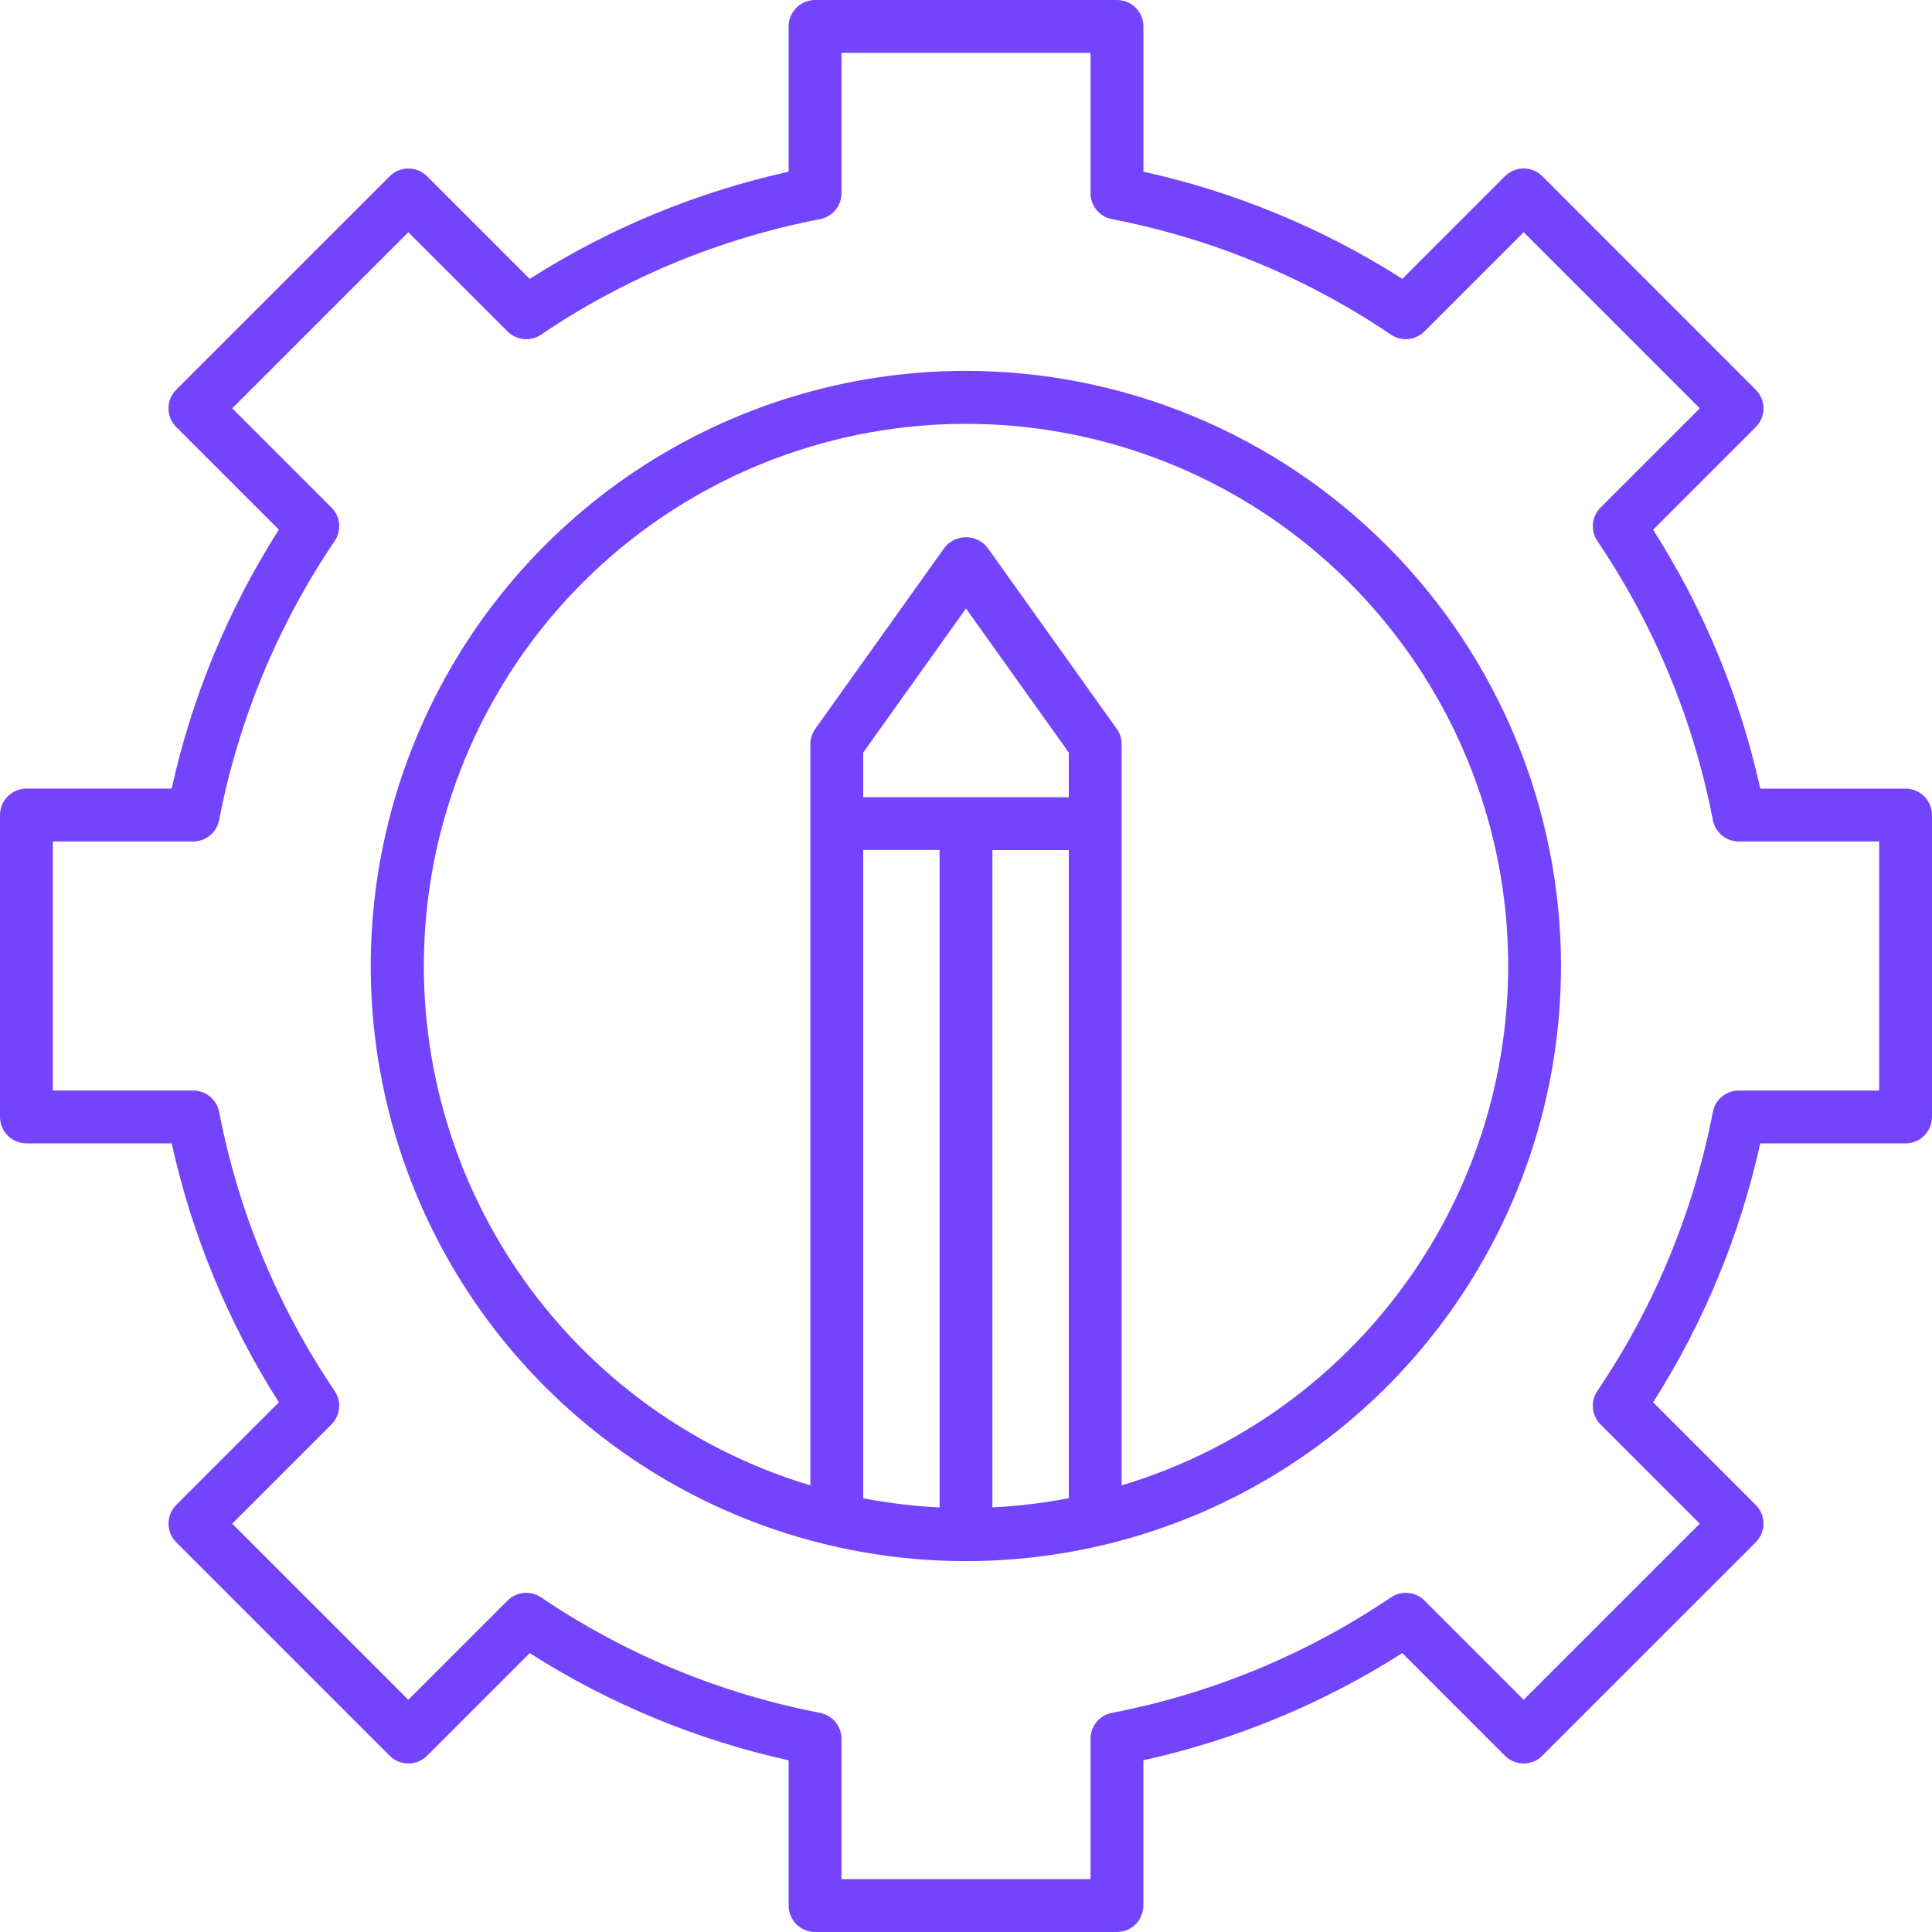
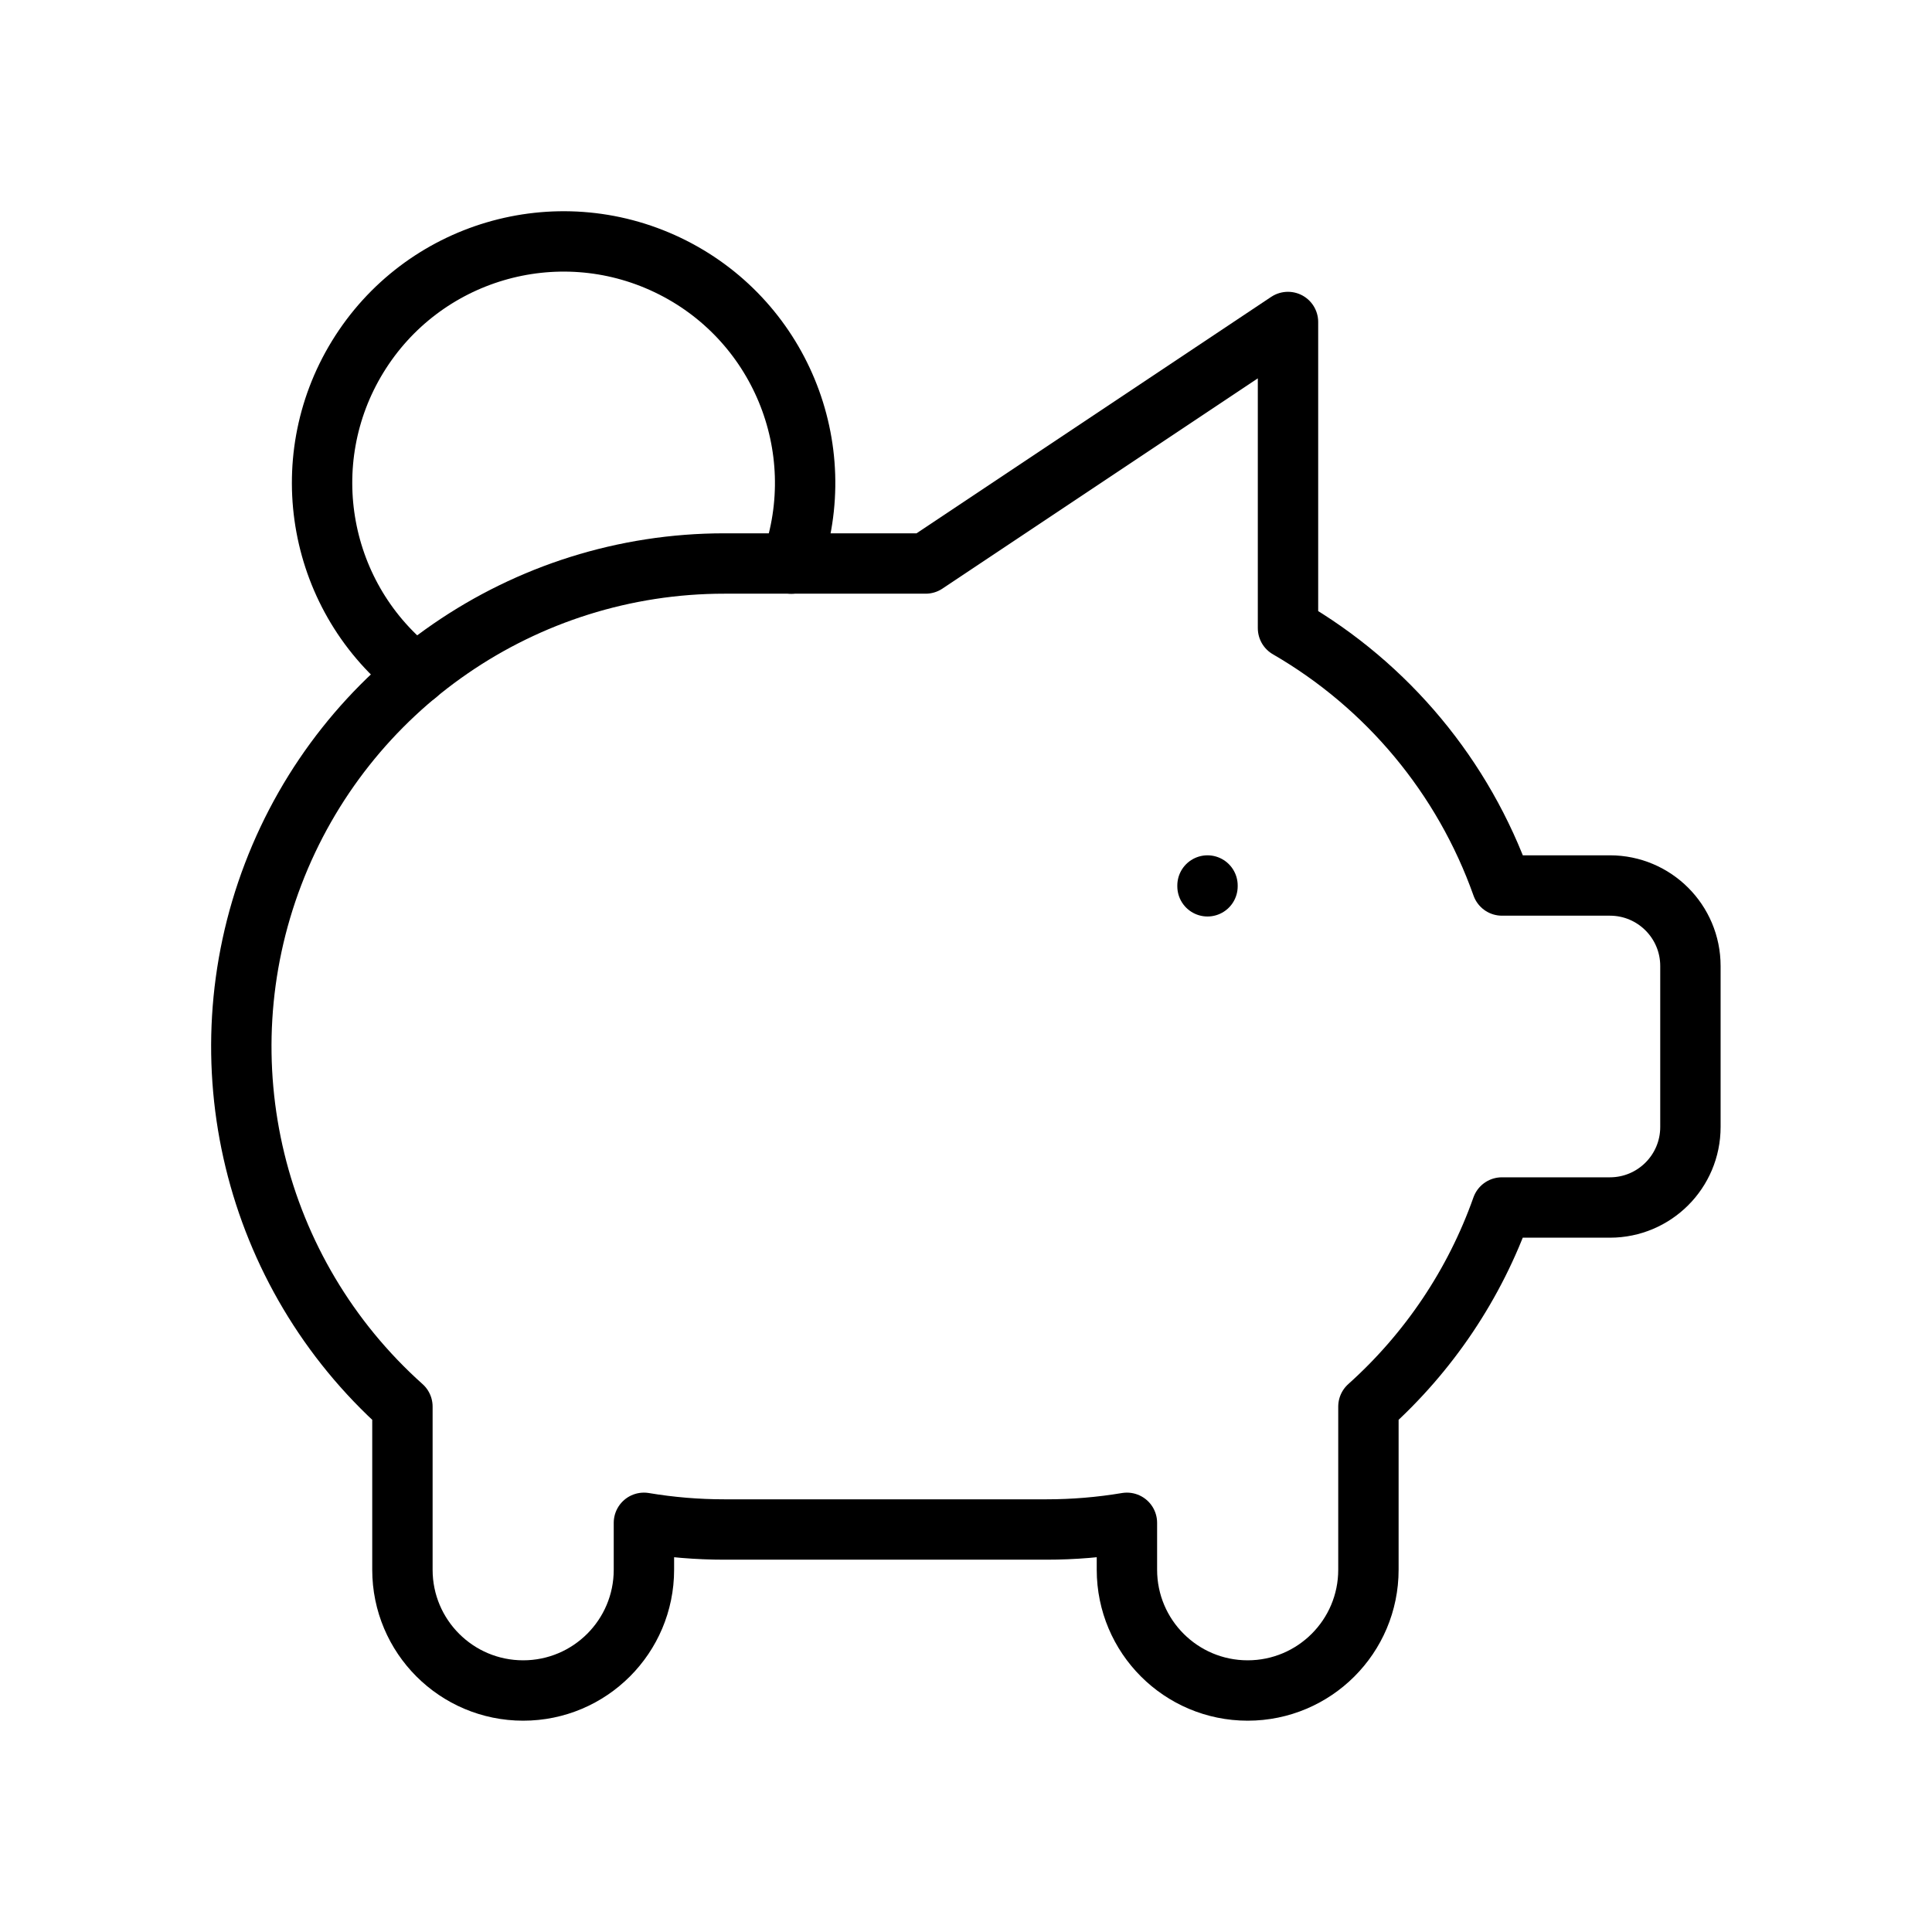
- <svg xmlns="http://www.w3.org/2000/svg" width="40" height="40" viewBox="0 0 40 40" fill="none">
-   <path d="M39.453 16.328H36.445C36.025 14.425 35.274 12.611 34.226 10.967L36.351 8.842C36.402 8.791 36.442 8.731 36.47 8.665C36.497 8.598 36.512 8.527 36.512 8.455C36.512 8.384 36.497 8.313 36.47 8.246C36.442 8.18 36.402 8.12 36.351 8.069L31.933 3.648C31.83 3.546 31.691 3.488 31.546 3.488C31.401 3.488 31.262 3.546 31.159 3.648L29.034 5.773C27.391 4.726 25.576 3.975 23.673 3.554V0.547C23.673 0.475 23.659 0.404 23.631 0.337C23.604 0.271 23.563 0.211 23.512 0.16C23.462 0.109 23.401 0.069 23.335 0.041C23.268 0.014 23.197 -0 23.125 1.4287e-06H16.875C16.73 8.42234e-05 16.591 0.058 16.488 0.16C16.386 0.263 16.328 0.402 16.328 0.547V3.555C14.425 3.976 12.61 4.727 10.967 5.774L8.842 3.649C8.739 3.547 8.6 3.489 8.455 3.489C8.31 3.489 8.171 3.547 8.068 3.649L3.648 8.068C3.546 8.17 3.488 8.309 3.488 8.454C3.488 8.599 3.546 8.738 3.648 8.841L5.773 10.966C4.726 12.61 3.975 14.424 3.554 16.327H0.547C0.475 16.327 0.404 16.341 0.337 16.369C0.271 16.396 0.211 16.437 0.16 16.488C0.109 16.539 0.069 16.599 0.041 16.666C0.014 16.732 -8.17609e-05 16.803 3.57073e-07 16.875V23.125C8.31518e-05 23.27 0.058 23.409 0.16 23.512C0.263 23.614 0.402 23.672 0.547 23.672H3.555C3.975 25.575 4.726 27.39 5.774 29.033L3.649 31.158C3.546 31.261 3.489 31.4 3.489 31.545C3.489 31.69 3.546 31.829 3.649 31.932L8.068 36.351C8.171 36.453 8.31 36.511 8.455 36.511C8.6 36.511 8.739 36.453 8.842 36.351L10.967 34.226C12.61 35.273 14.425 36.025 16.328 36.445V39.453C16.328 39.598 16.386 39.737 16.488 39.84C16.591 39.942 16.73 40 16.875 40H23.125C23.27 40 23.409 39.942 23.512 39.84C23.614 39.737 23.672 39.598 23.672 39.453V36.445C25.575 36.024 27.389 35.273 29.033 34.226L31.158 36.351C31.26 36.453 31.399 36.511 31.544 36.511C31.69 36.511 31.829 36.453 31.931 36.351L36.351 31.932C36.401 31.881 36.442 31.82 36.469 31.754C36.497 31.688 36.511 31.617 36.511 31.545C36.511 31.473 36.497 31.402 36.469 31.335C36.442 31.269 36.401 31.209 36.351 31.158L34.226 29.033C35.273 27.39 36.024 25.575 36.444 23.672H39.453C39.524 23.672 39.596 23.658 39.662 23.631C39.728 23.603 39.789 23.563 39.84 23.512C39.891 23.461 39.931 23.401 39.958 23.334C39.986 23.268 40 23.197 40 23.125V16.875C40 16.73 39.942 16.591 39.84 16.488C39.737 16.386 39.598 16.328 39.453 16.328ZM38.906 22.578H36C35.873 22.578 35.75 22.622 35.652 22.703C35.554 22.784 35.487 22.896 35.463 23.021C35.064 25.089 34.251 27.055 33.071 28.799C33 28.905 32.968 29.031 32.98 29.158C32.992 29.284 33.048 29.402 33.138 29.492L35.192 31.546L31.546 35.192L29.492 33.138C29.402 33.048 29.284 32.992 29.158 32.98C29.031 32.968 28.905 33 28.799 33.071C27.055 34.251 25.089 35.064 23.021 35.463C22.896 35.487 22.784 35.554 22.703 35.652C22.622 35.75 22.578 35.873 22.578 36V38.906H17.422V36C17.422 35.873 17.378 35.75 17.297 35.652C17.216 35.554 17.104 35.487 16.979 35.463C14.911 35.064 12.945 34.251 11.201 33.071C11.095 33 10.969 32.968 10.842 32.98C10.716 32.992 10.598 33.048 10.508 33.138L8.454 35.192L4.808 31.546L6.862 29.492C6.952 29.402 7.008 29.284 7.02 29.158C7.032 29.031 7 28.905 6.929 28.799C5.749 27.055 4.936 25.089 4.537 23.021C4.513 22.896 4.446 22.784 4.348 22.703C4.25 22.622 4.127 22.578 4 22.578H1.094V17.422H4C4.127 17.422 4.25 17.378 4.348 17.297C4.446 17.216 4.513 17.104 4.537 16.979C4.936 14.911 5.749 12.945 6.929 11.201C7 11.095 7.032 10.969 7.02 10.842C7.008 10.716 6.952 10.598 6.862 10.508L4.808 8.454L8.454 4.808L10.508 6.862C10.598 6.952 10.716 7.008 10.842 7.02C10.969 7.032 11.095 7 11.201 6.929C12.945 5.749 14.911 4.936 16.979 4.537C17.104 4.513 17.216 4.446 17.297 4.348C17.378 4.25 17.422 4.127 17.422 4V1.094H22.578V4C22.578 4.127 22.622 4.25 22.703 4.348C22.784 4.446 22.896 4.513 23.021 4.537C25.089 4.936 27.055 5.749 28.799 6.929C28.905 7 29.031 7.032 29.158 7.02C29.284 7.007 29.402 6.952 29.492 6.862L31.546 4.808L35.192 8.454L33.138 10.508C33.048 10.598 32.992 10.716 32.98 10.842C32.968 10.969 33 11.095 33.071 11.201C34.251 12.945 35.064 14.911 35.463 16.979C35.487 17.104 35.554 17.216 35.652 17.297C35.75 17.378 35.873 17.422 36 17.422H38.906V22.578Z" fill="#7444FD" />
-   <path d="M20 7.678C17.563 7.678 15.181 8.4 13.154 9.753C11.127 11.107 9.548 13.031 8.615 15.282C7.682 17.534 7.437 20.011 7.912 22.402C8.387 24.792 9.561 26.988 11.284 28.711C13.007 30.435 15.202 31.608 17.592 32.084C19.983 32.56 22.46 32.316 24.712 31.384C26.963 30.451 28.888 28.872 30.242 26.846C31.596 24.819 32.319 22.437 32.319 20C32.316 16.734 31.017 13.602 28.707 11.292C26.398 8.982 23.267 7.682 20 7.678ZM19.453 31.209C18.922 31.184 18.394 31.12 17.872 31.02V17.598H19.453V31.209ZM20.547 17.6H22.128V31.018C21.606 31.119 21.078 31.182 20.547 31.208V17.6ZM22.128 16.506H17.872V15.581L20 12.598L22.128 15.581V16.506ZM23.222 30.756V15.406C23.222 15.292 23.186 15.181 23.12 15.089L20.445 11.339C20.392 11.271 20.325 11.217 20.248 11.18C20.171 11.142 20.086 11.123 20 11.123C19.914 11.123 19.83 11.142 19.753 11.18C19.676 11.217 19.608 11.271 19.555 11.339L16.88 15.089C16.814 15.181 16.778 15.292 16.778 15.406V30.753C14.197 29.98 11.98 28.303 10.532 26.03C9.084 23.757 8.503 21.039 8.894 18.372C9.285 15.706 10.622 13.269 12.661 11.507C14.7 9.745 17.305 8.775 20 8.775C22.695 8.775 25.3 9.745 27.339 11.507C29.378 13.269 30.716 15.706 31.107 18.372C31.497 21.039 30.916 23.757 29.468 26.03C28.021 28.303 25.804 29.98 23.222 30.753V30.756Z" fill="#7444FD" />
+ <svg xmlns="http://www.w3.org/2000/svg" width="48" height="48" viewBox="0 0 24 24" fill="none" stroke="#000000" stroke-width="0.75" stroke-linecap="round" stroke-linejoin="round">
+   <path d="M15 11v.01" />
+   <path d="M5.173 8.378a3 3 0 1 1 4.656 -1.377" />
+   <path d="M16 4v3.803a6.019 6.019 0 0 1 2.658 3.197h1.341a1 1 0 0 1 1 1v2a1 1 0 0 1 -1 1h-1.342c-.336 .95 -.907 1.8 -1.658 2.473v2.027a1.5 1.5 0 0 1 -3 0v-.583a6.04 6.04 0 0 1 -1 .083h-4a6.04 6.04 0 0 1 -1 -.083v.583a1.5 1.5 0 0 1 -3 0v-2l0 -.027a6 6 0 0 1 4 -10.473h2.5l4.5 -3h0z" />
</svg>
